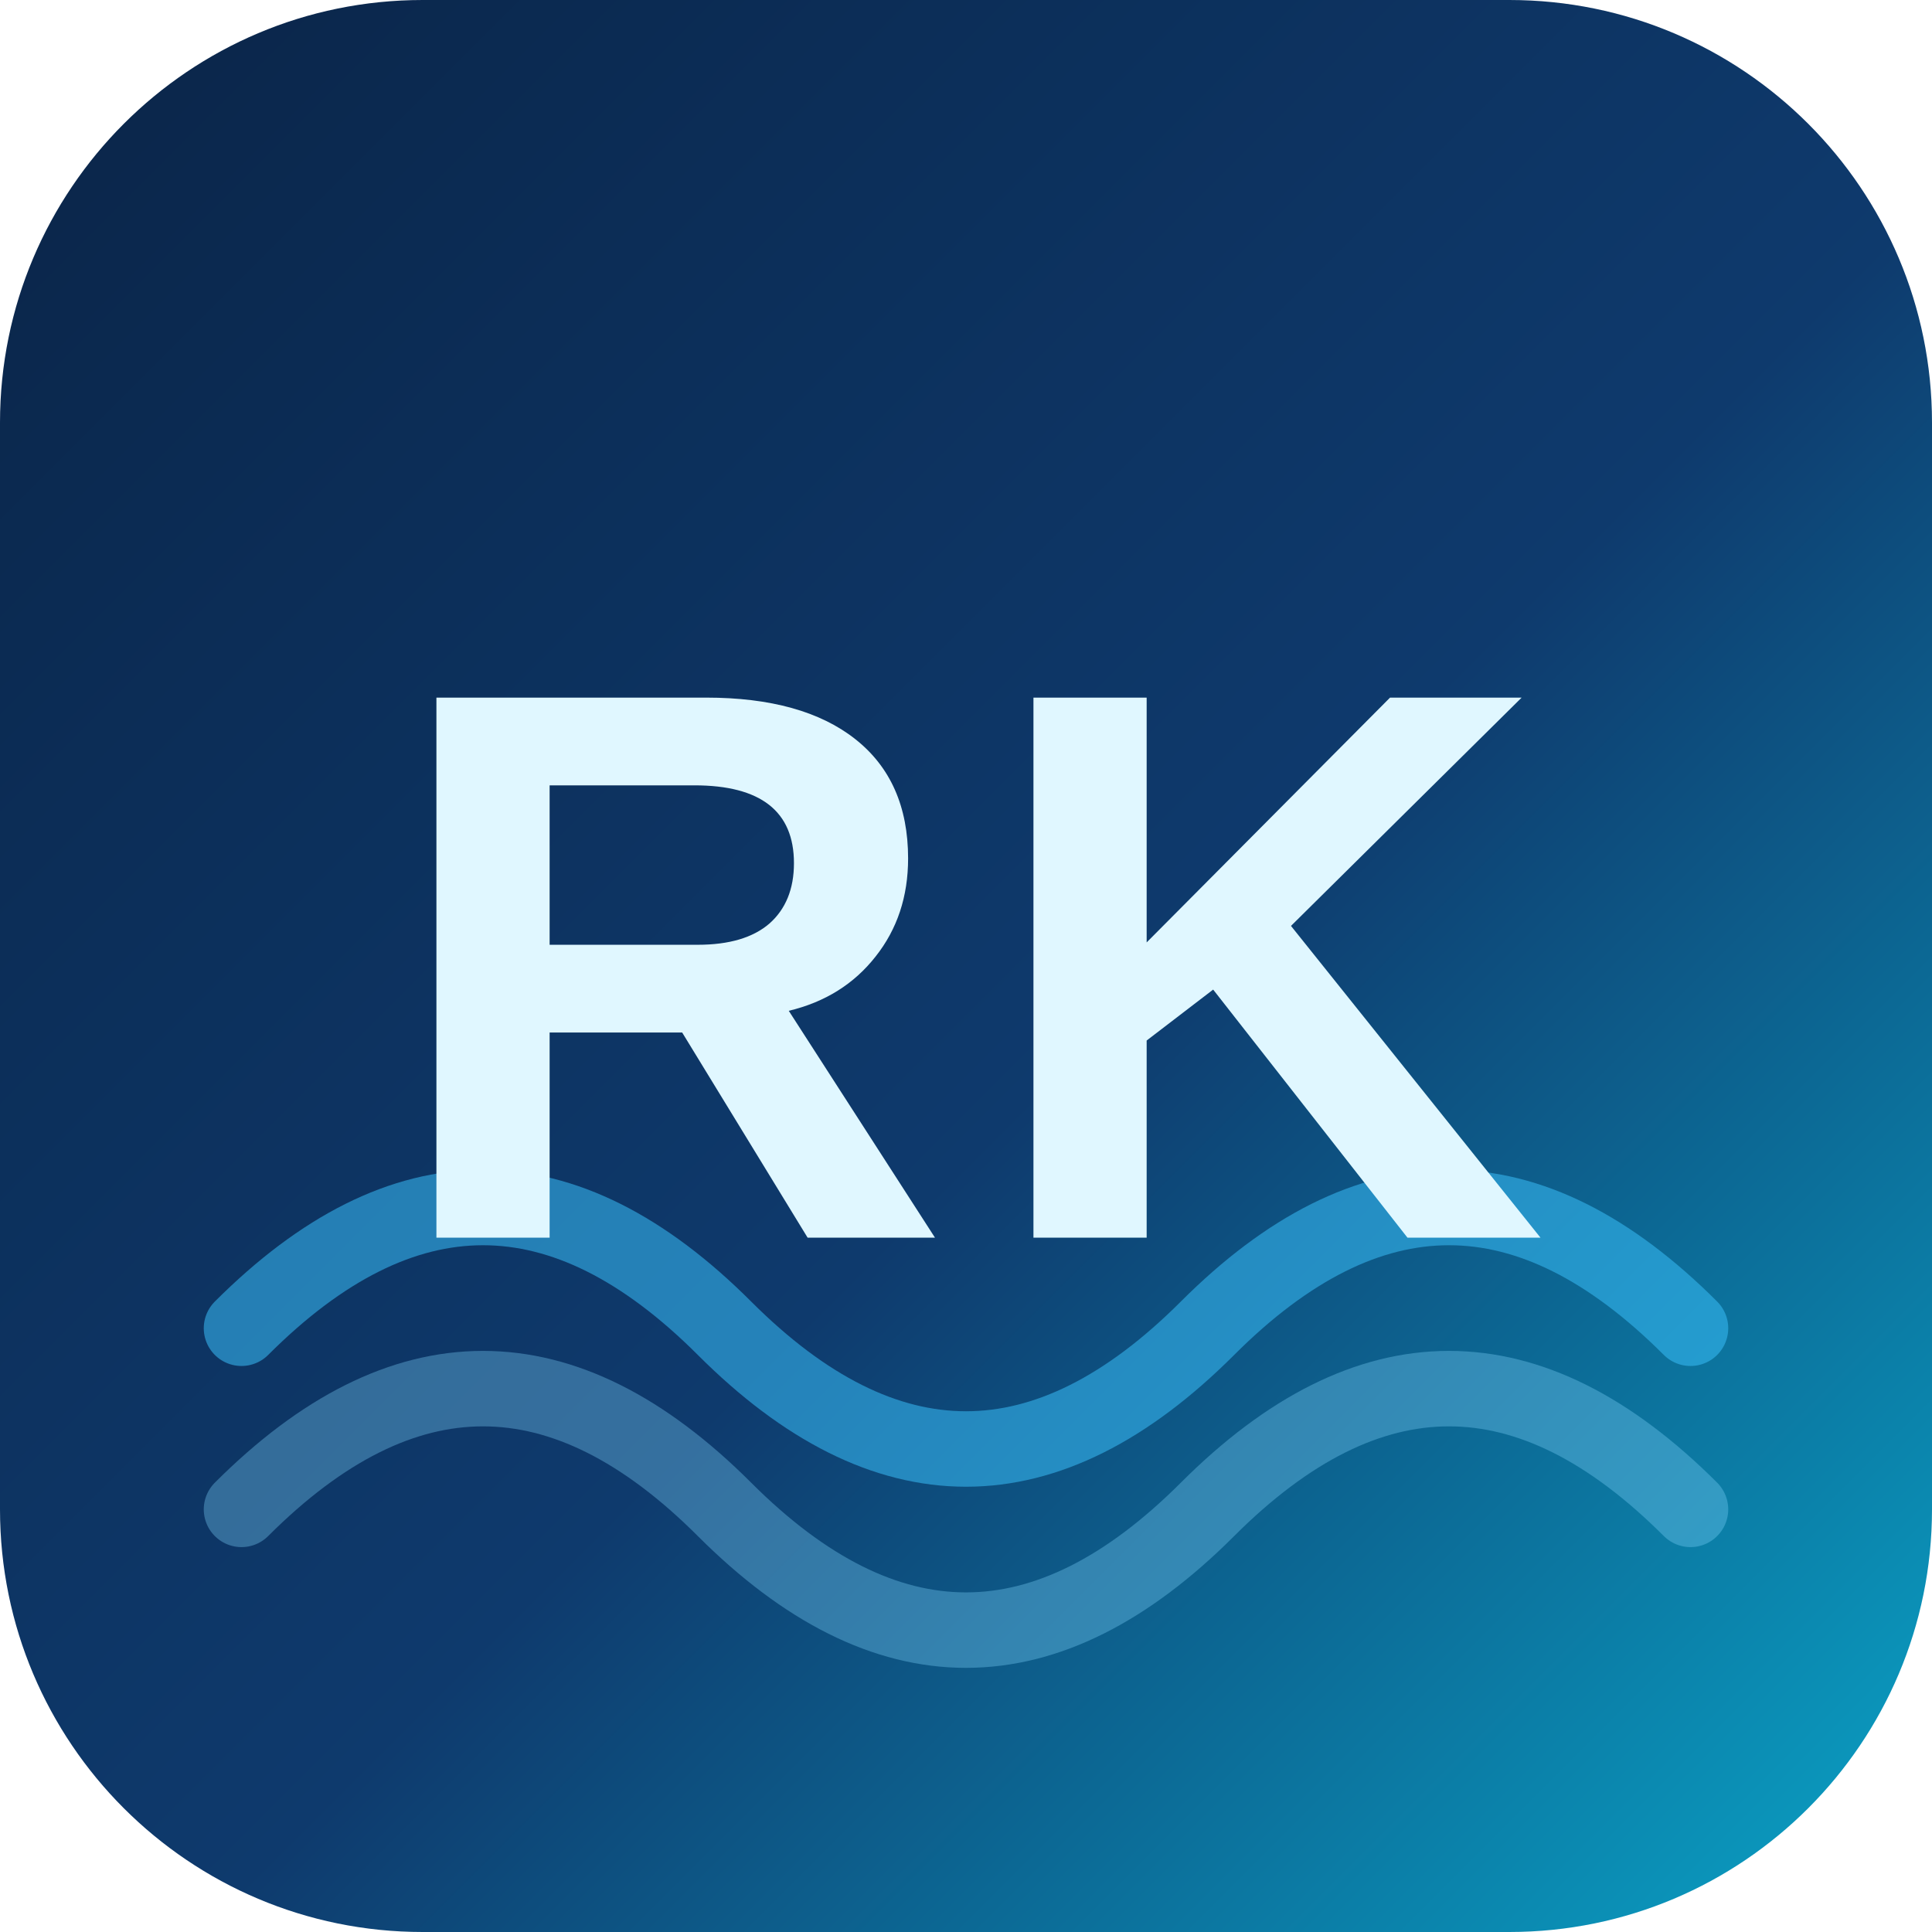
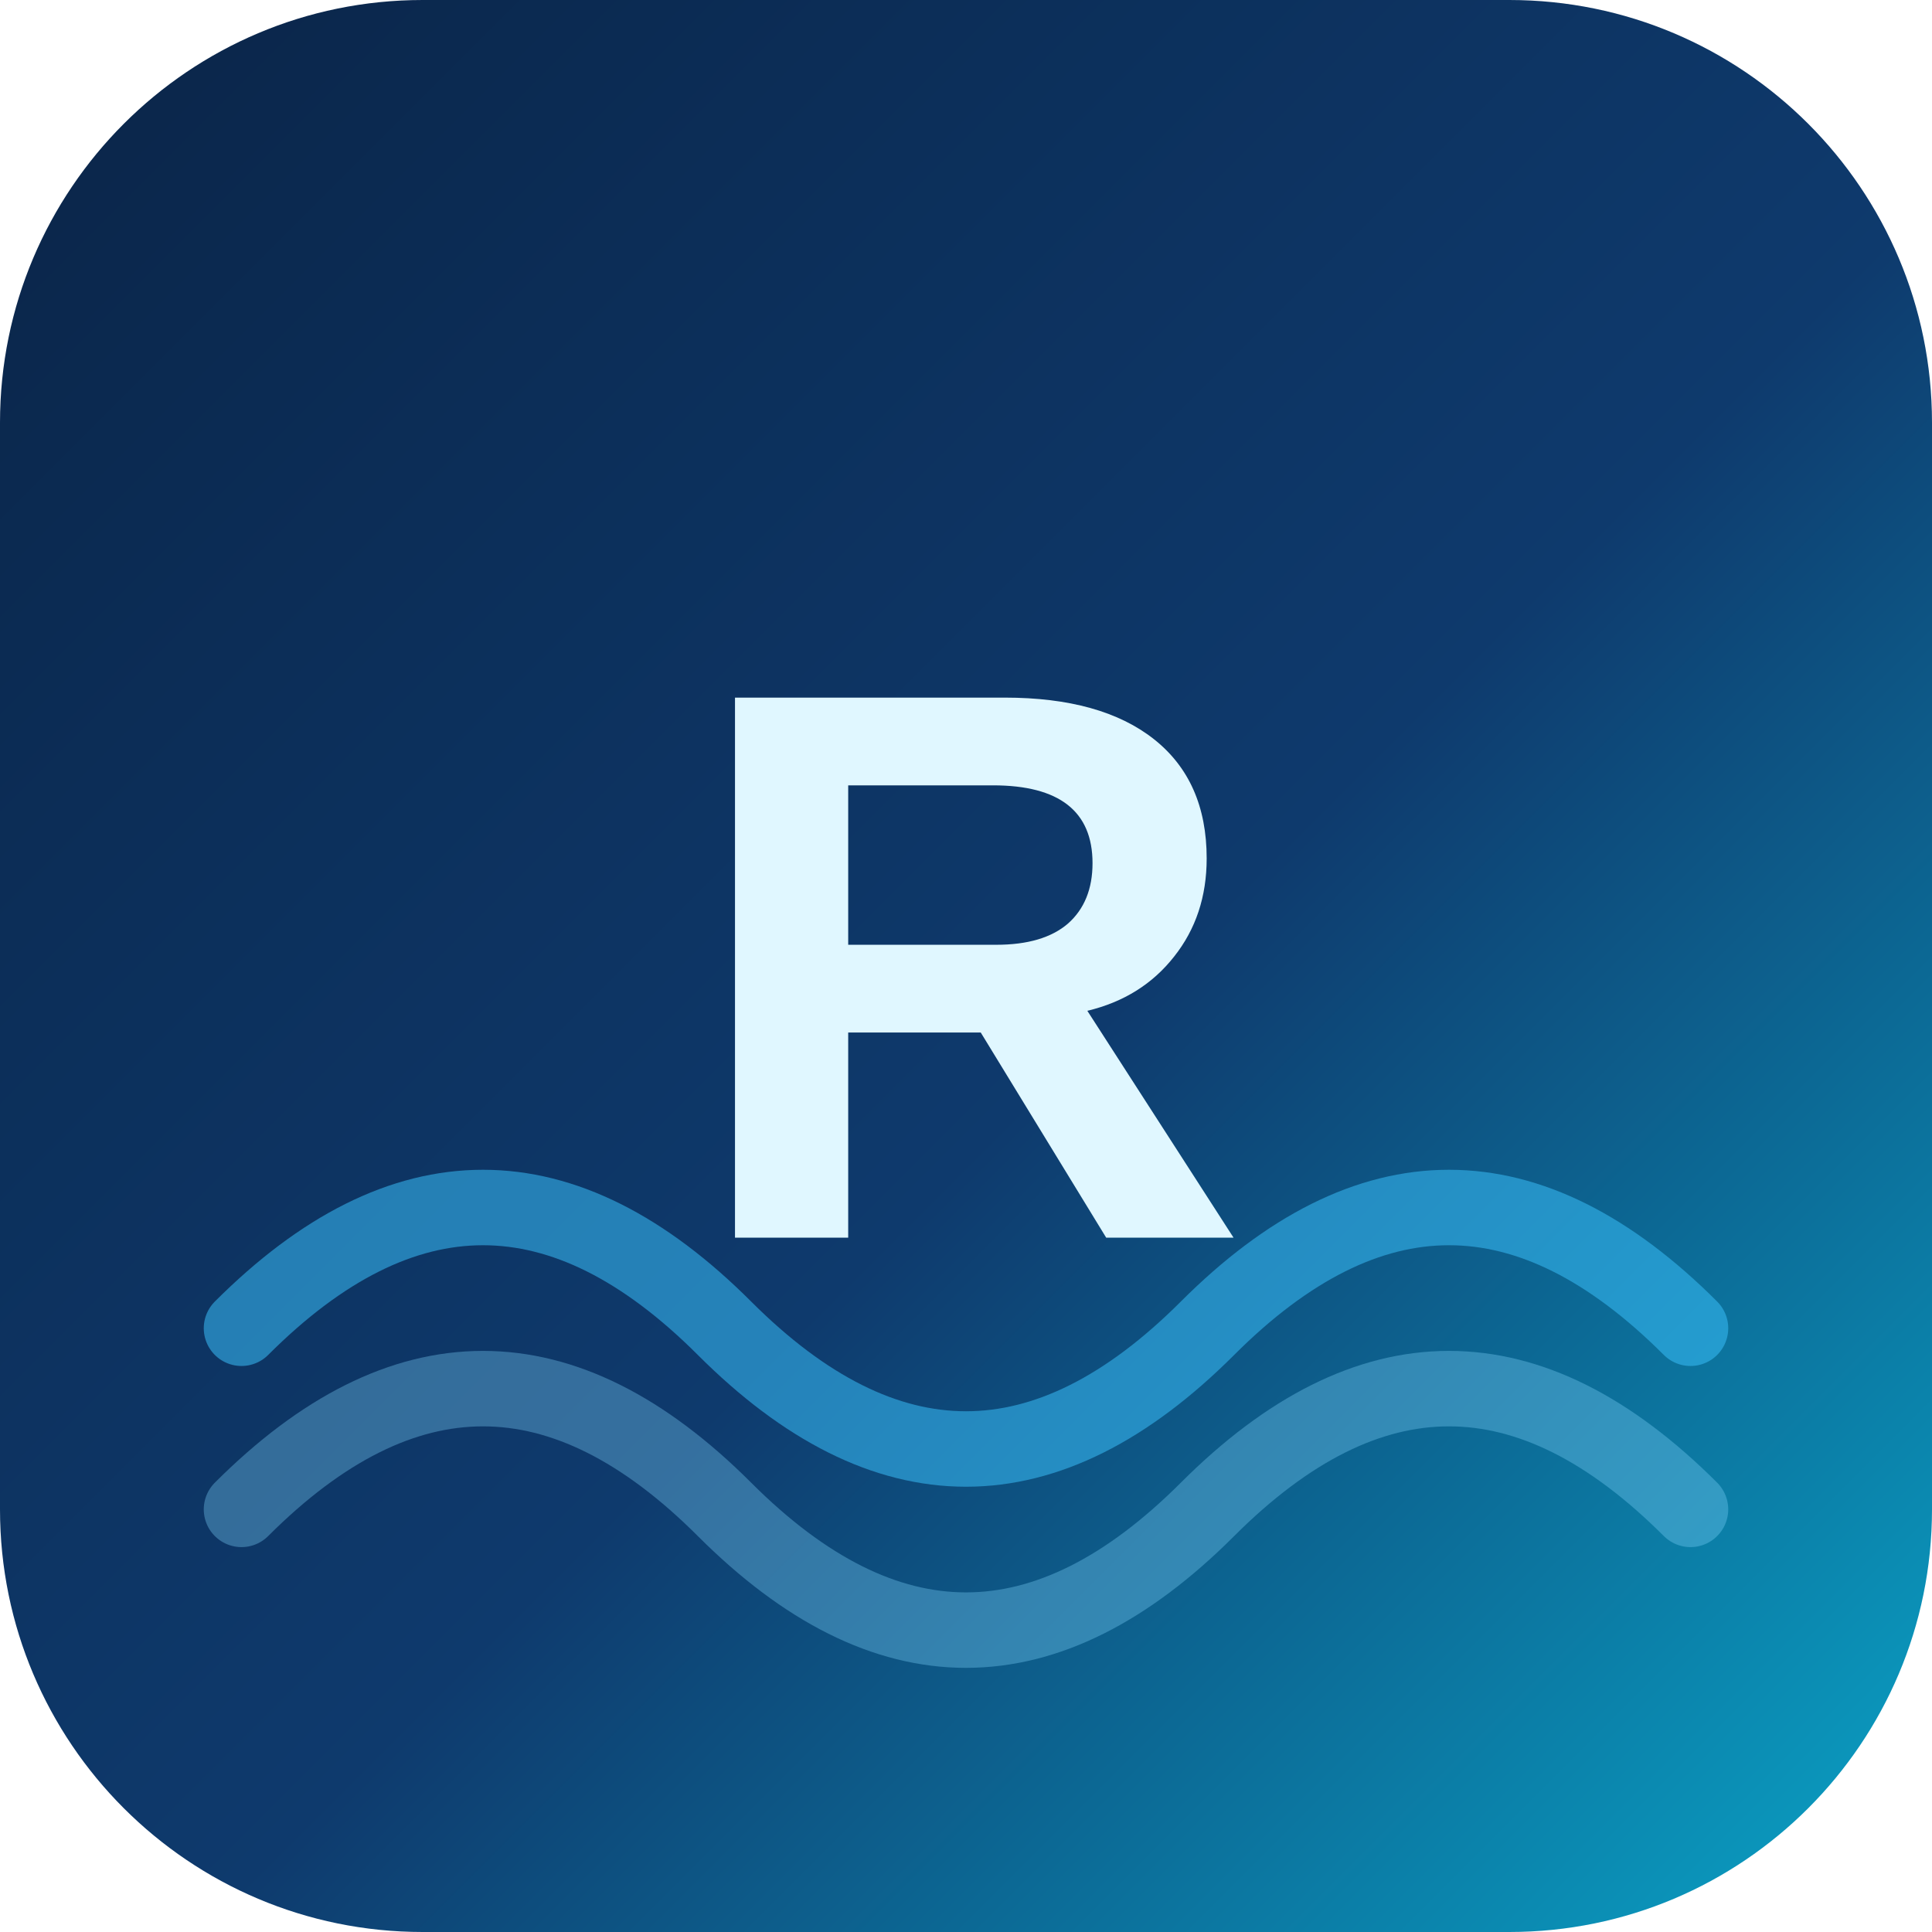
<svg xmlns="http://www.w3.org/2000/svg" viewBox="0 0 64 64">
  <defs>
    <linearGradient id="rk-bg" x1="0" y1="0" x2="1" y2="1">
      <stop offset="0" stop-color="#0a2447" />
      <stop offset="0.55" stop-color="#0e3a6d" />
      <stop offset="1" stop-color="#0aa5c8" />
    </linearGradient>
  </defs>
  <rect width="64" height="64" rx="14" fill="url(#rk-bg)" />
  <path d="M8 44 Q 16 36, 24 44 T 40 44 T 56 44" fill="none" stroke="#38bdf8" stroke-width="2.5" opacity="0.55" stroke-linecap="round" />
  <path d="M8 50 Q 16 42, 24 50 T 40 50 T 56 50" fill="none" stroke="#7dd3fc" stroke-width="2.5" opacity="0.35" stroke-linecap="round" />
-   <text x="32" y="41" text-anchor="middle" font-family="Arial, Helvetica, sans-serif" font-size="26" font-weight="800" fill="#e0f7ff" letter-spacing="1">RK</text>
+   <text x="32" y="41" text-anchor="middle" font-family="Arial, Helvetica, sans-serif" font-size="26" font-weight="800" fill="#e0f7ff" letter-spacing="1">R</text>
</svg>
